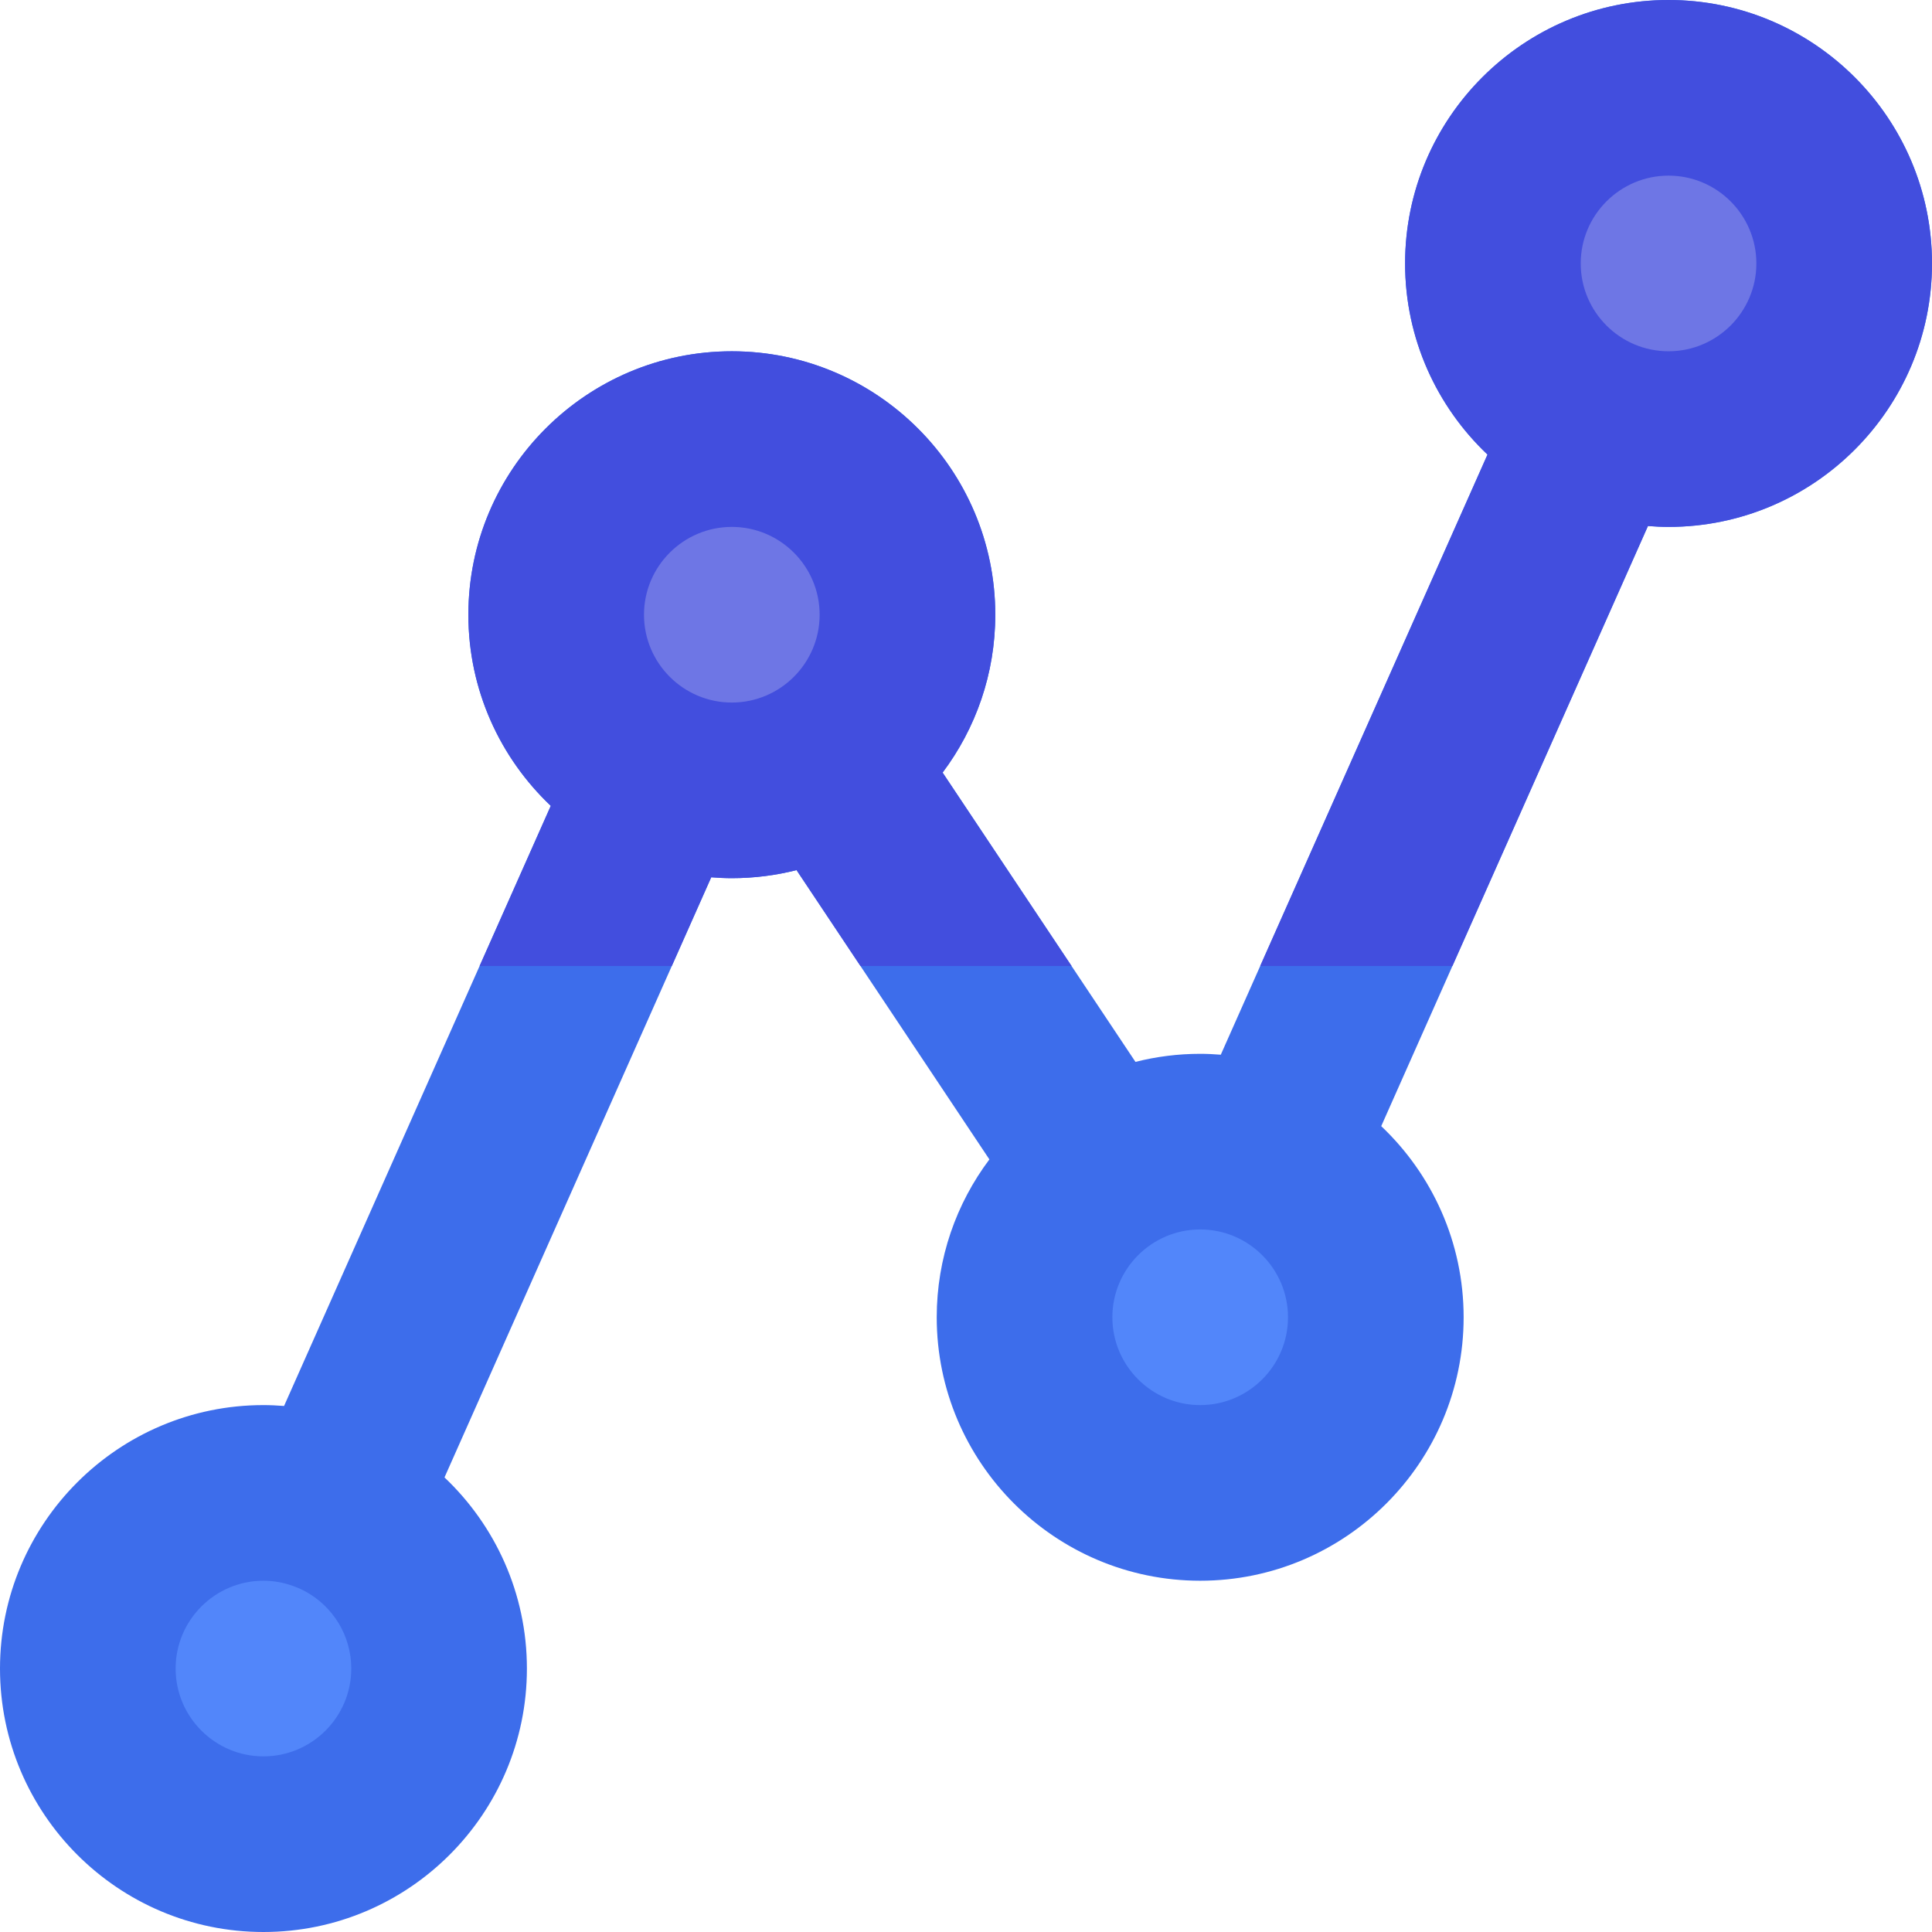
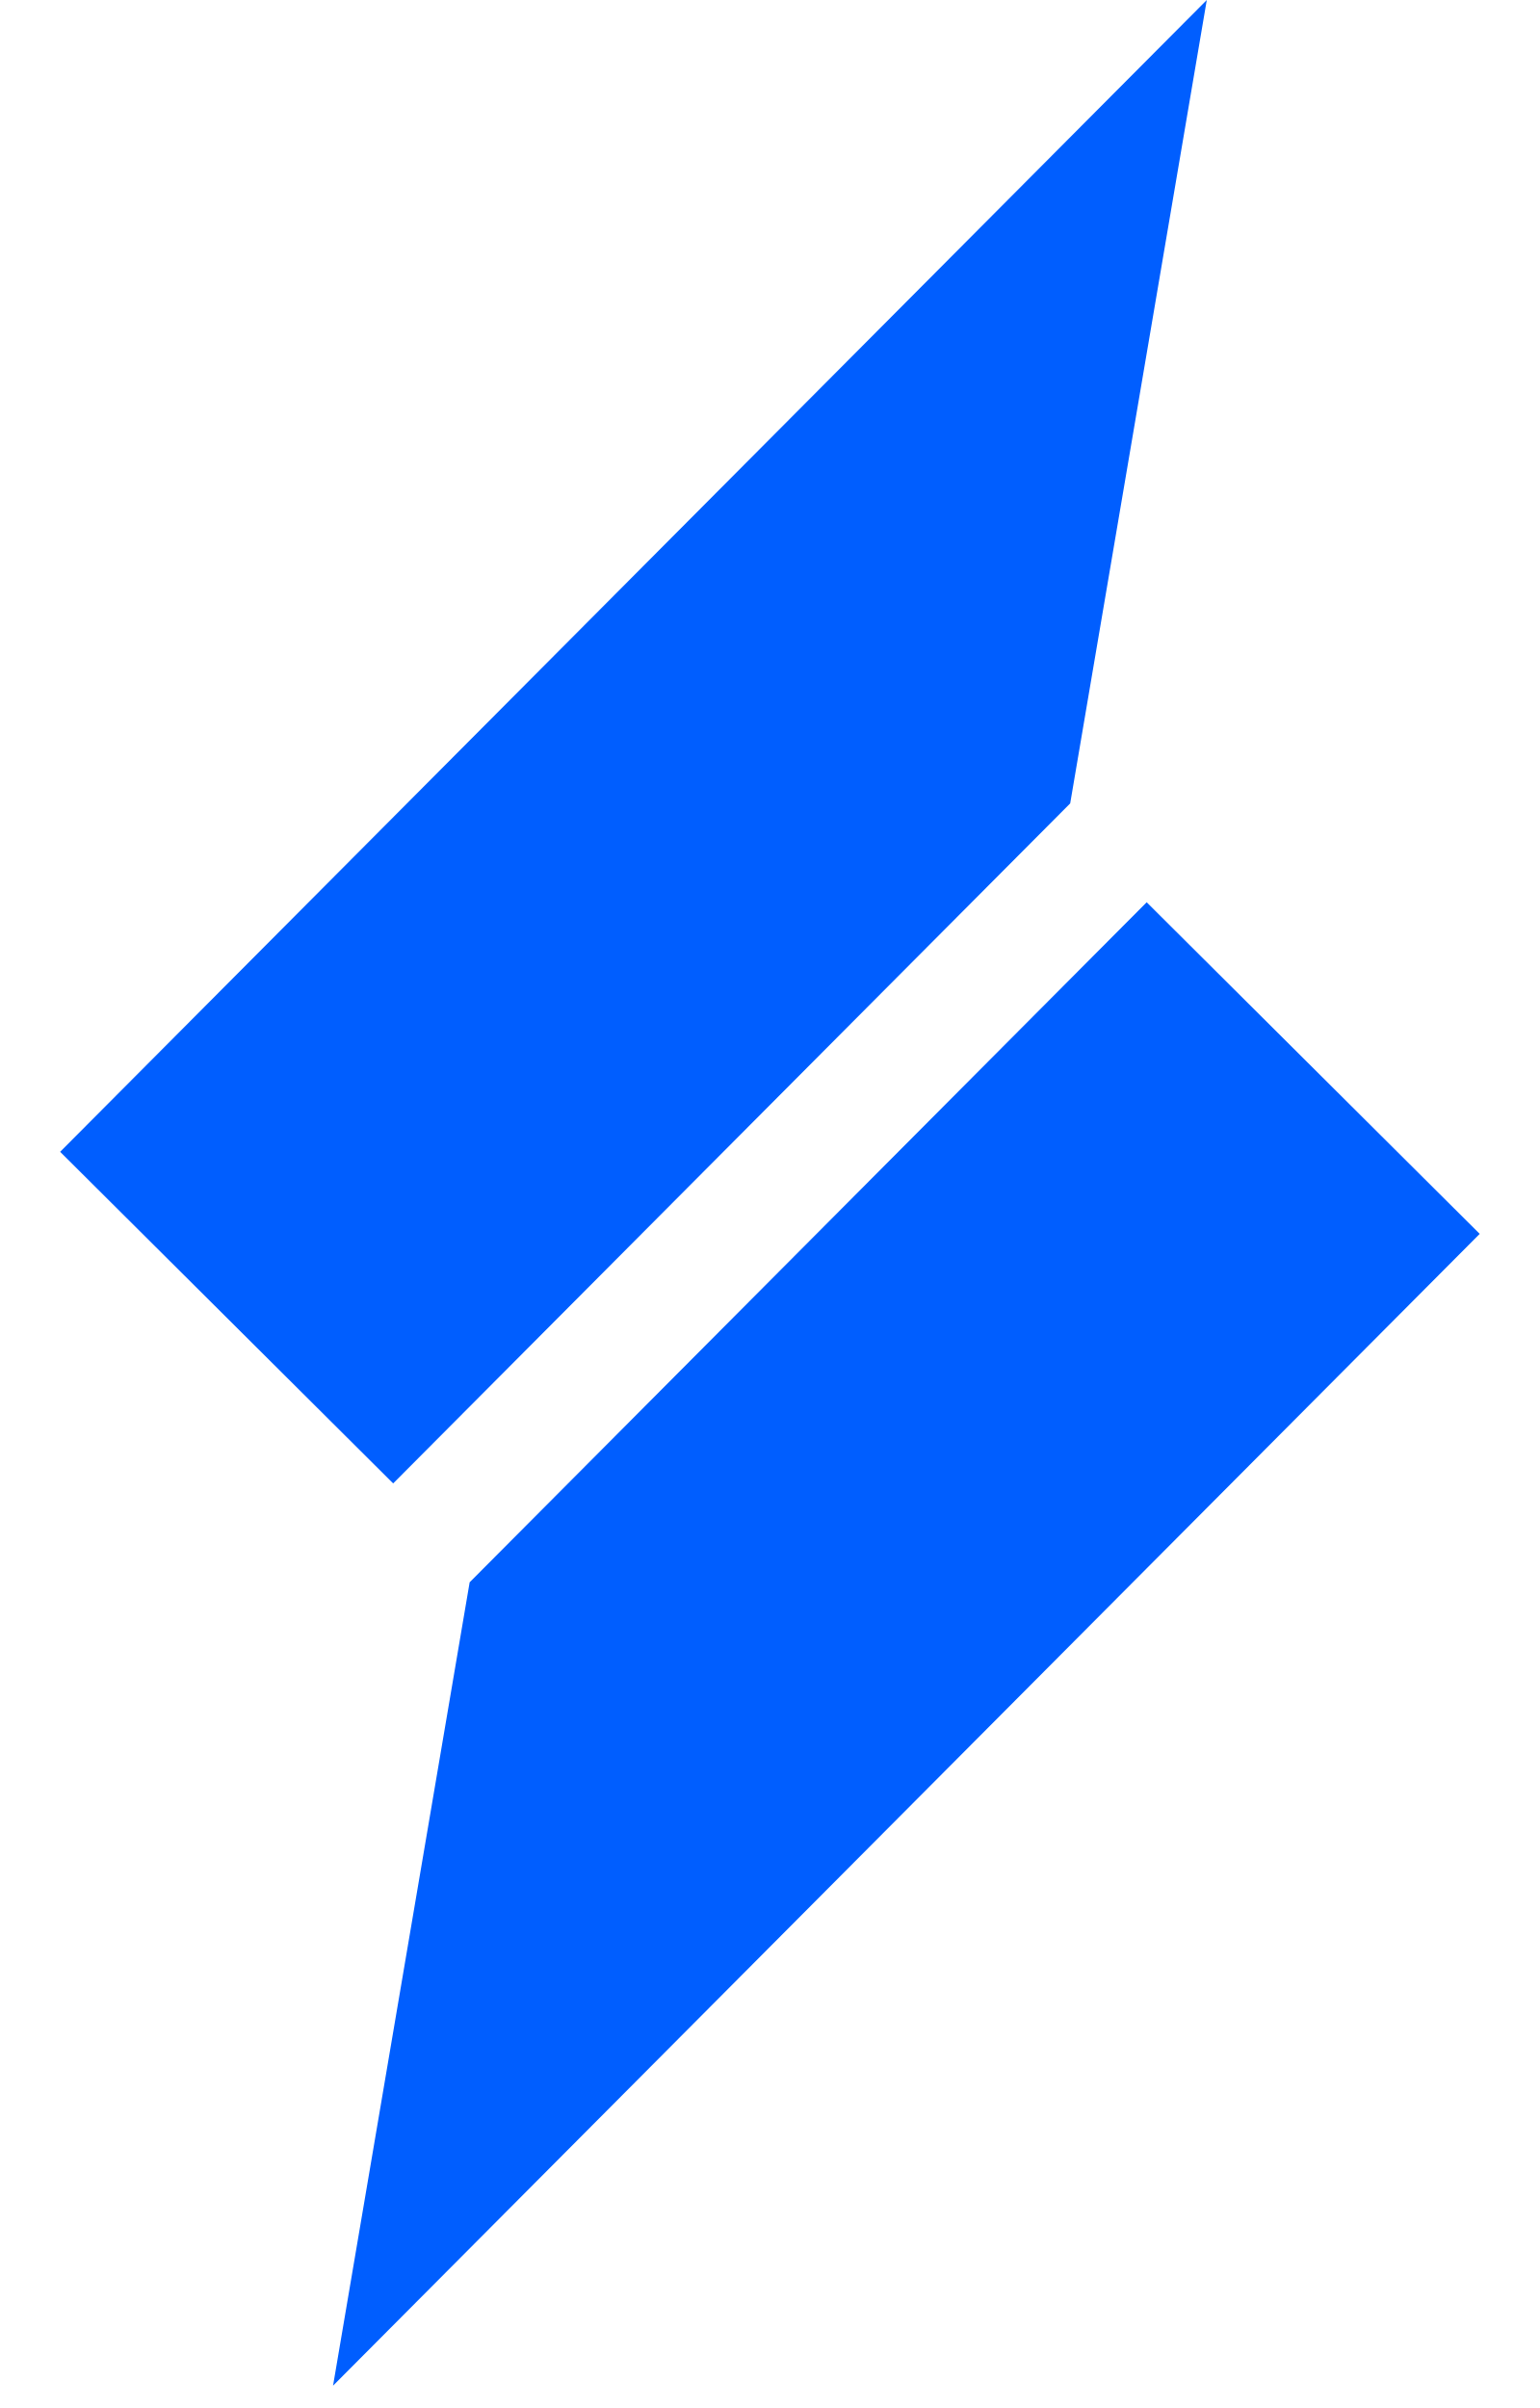
- <svg xmlns="http://www.w3.org/2000/svg" height="800px" width="800px" version="1.1" id="Layer_1" viewBox="0 0 512 512" xml:space="preserve">
-   <path style="fill:#3D6DEB;" d="M442.182,0c-38.498,0-69.818,31.32-69.818,69.818c0,19.926,8.405,37.916,21.839,50.649  l-70.681,159.04c-1.806-0.141-3.621-0.234-5.461-0.234c-5.916,0-11.661,0.746-17.15,2.138l-51.11-76.667  c8.758-11.667,13.957-26.155,13.957-41.835c0-38.498-31.32-69.818-69.818-69.818s-69.818,31.32-69.818,69.818  c0,19.928,8.405,37.916,21.839,50.651L75.278,372.598c-1.804-0.141-3.62-0.234-5.46-0.234C31.32,372.364,0,403.684,0,442.182  S31.32,512,69.818,512s69.818-31.32,69.818-69.818c0-19.926-8.405-37.917-21.839-50.649l70.684-159.04  c1.803,0.141,3.62,0.234,5.458,0.234c5.916,0,11.663-0.746,17.152-2.138l51.108,76.667c-8.758,11.667-13.957,26.155-13.957,41.835  c0,38.498,31.32,69.818,69.818,69.818s69.818-31.32,69.818-69.818c0-19.926-8.405-37.916-21.838-50.649l70.682-159.04  c1.803,0.141,3.618,0.234,5.458,0.234c38.498,0,69.818-31.32,69.818-69.818S480.68,0,442.182,0z" />
-   <g>
-     <path style="fill:#5286FA;" d="M318.061,325.818c-12.833,0-23.273,10.44-23.273,23.273c0,12.833,10.44,23.273,23.273,23.273   c12.833,0,23.273-10.44,23.273-23.273C341.333,336.258,330.893,325.818,318.061,325.818z" />
-     <path style="fill:#5286FA;" d="M80.992,421.778c-1.091-0.6-2.245-1.097-3.437-1.517c-2.423-0.86-5.021-1.351-7.737-1.351   c-12.833,0-23.273,10.44-23.273,23.273c0,12.833,10.44,23.273,23.273,23.273s23.273-10.44,23.273-23.273   C93.091,433.397,88.196,425.737,80.992,421.778z" />
-   </g>
-   <g>
-     <path style="fill:#424EDE;" d="M263.758,162.909c0-38.498-31.32-69.818-69.818-69.818s-69.818,31.32-69.818,69.818   c0,19.928,8.405,37.916,21.839,50.651L127.099,256h50.935l10.448-23.507c1.803,0.141,3.62,0.234,5.458,0.234   c5.916,0,11.663-0.746,17.152-2.138L228.031,256h55.94L249.8,204.744C258.558,193.077,263.758,178.589,263.758,162.909z" />
-     <path style="fill:#424EDE;" d="M442.182,0c-38.498,0-69.818,31.32-69.818,69.818c0,19.926,8.405,37.916,21.839,50.649L333.968,256   h50.935l51.819-116.598c1.804,0.141,3.62,0.234,5.46,0.234c38.498,0,69.818-31.32,69.818-69.818S480.68,0,442.182,0z" />
-   </g>
-   <g>
-     <path style="fill:#6E76E5;" d="M193.939,139.636c-12.833,0-23.273,10.44-23.273,23.273s10.44,23.273,23.273,23.273   c12.833,0,23.273-10.44,23.273-23.273S206.772,139.636,193.939,139.636z" />
-     <path style="fill:#6E76E5;" d="M465.455,69.818c0-12.833-10.44-23.273-23.273-23.273c-12.833,0-23.273,10.44-23.273,23.273   s10.44,23.273,23.273,23.273C455.014,93.091,465.455,82.651,465.455,69.818z" />
-   </g>
+ <svg xmlns="http://www.w3.org/2000/svg" width="55" height="86" viewBox="0 0 55 86" fill="none">
+   <path d="m11.896 85.203 4.879-28.693 24.182-24.286 11.895 11.843zM43.104 0l-4.879 28.693-24.182 24.286L2.148 41.136z" fill="#005eff" />
</svg>
